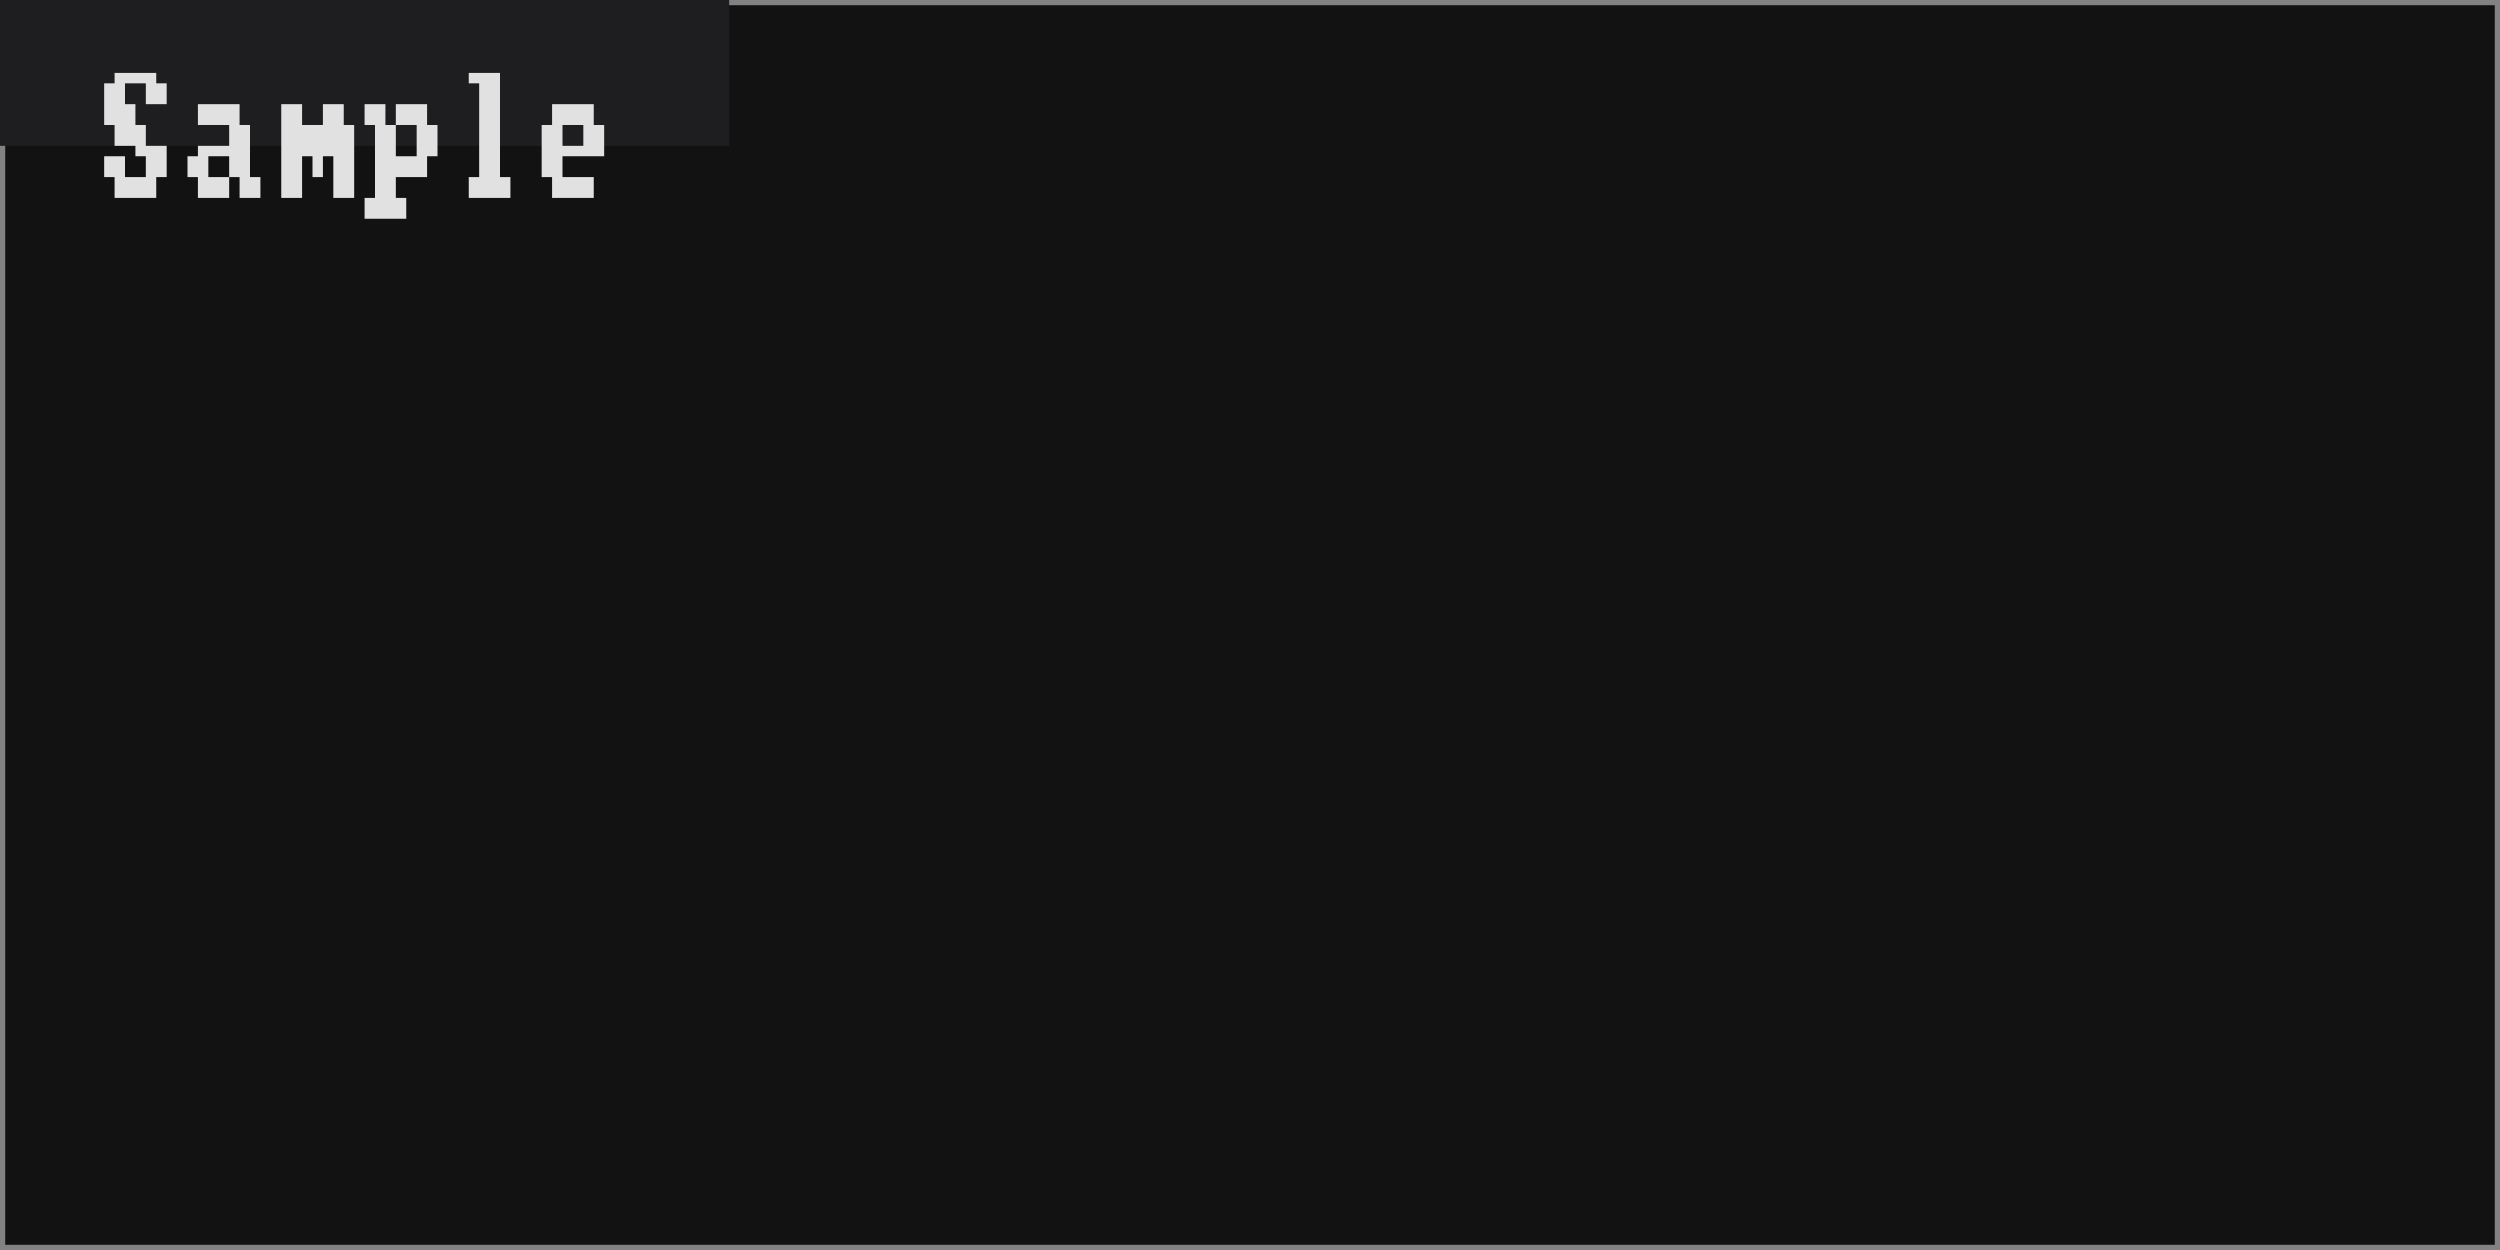
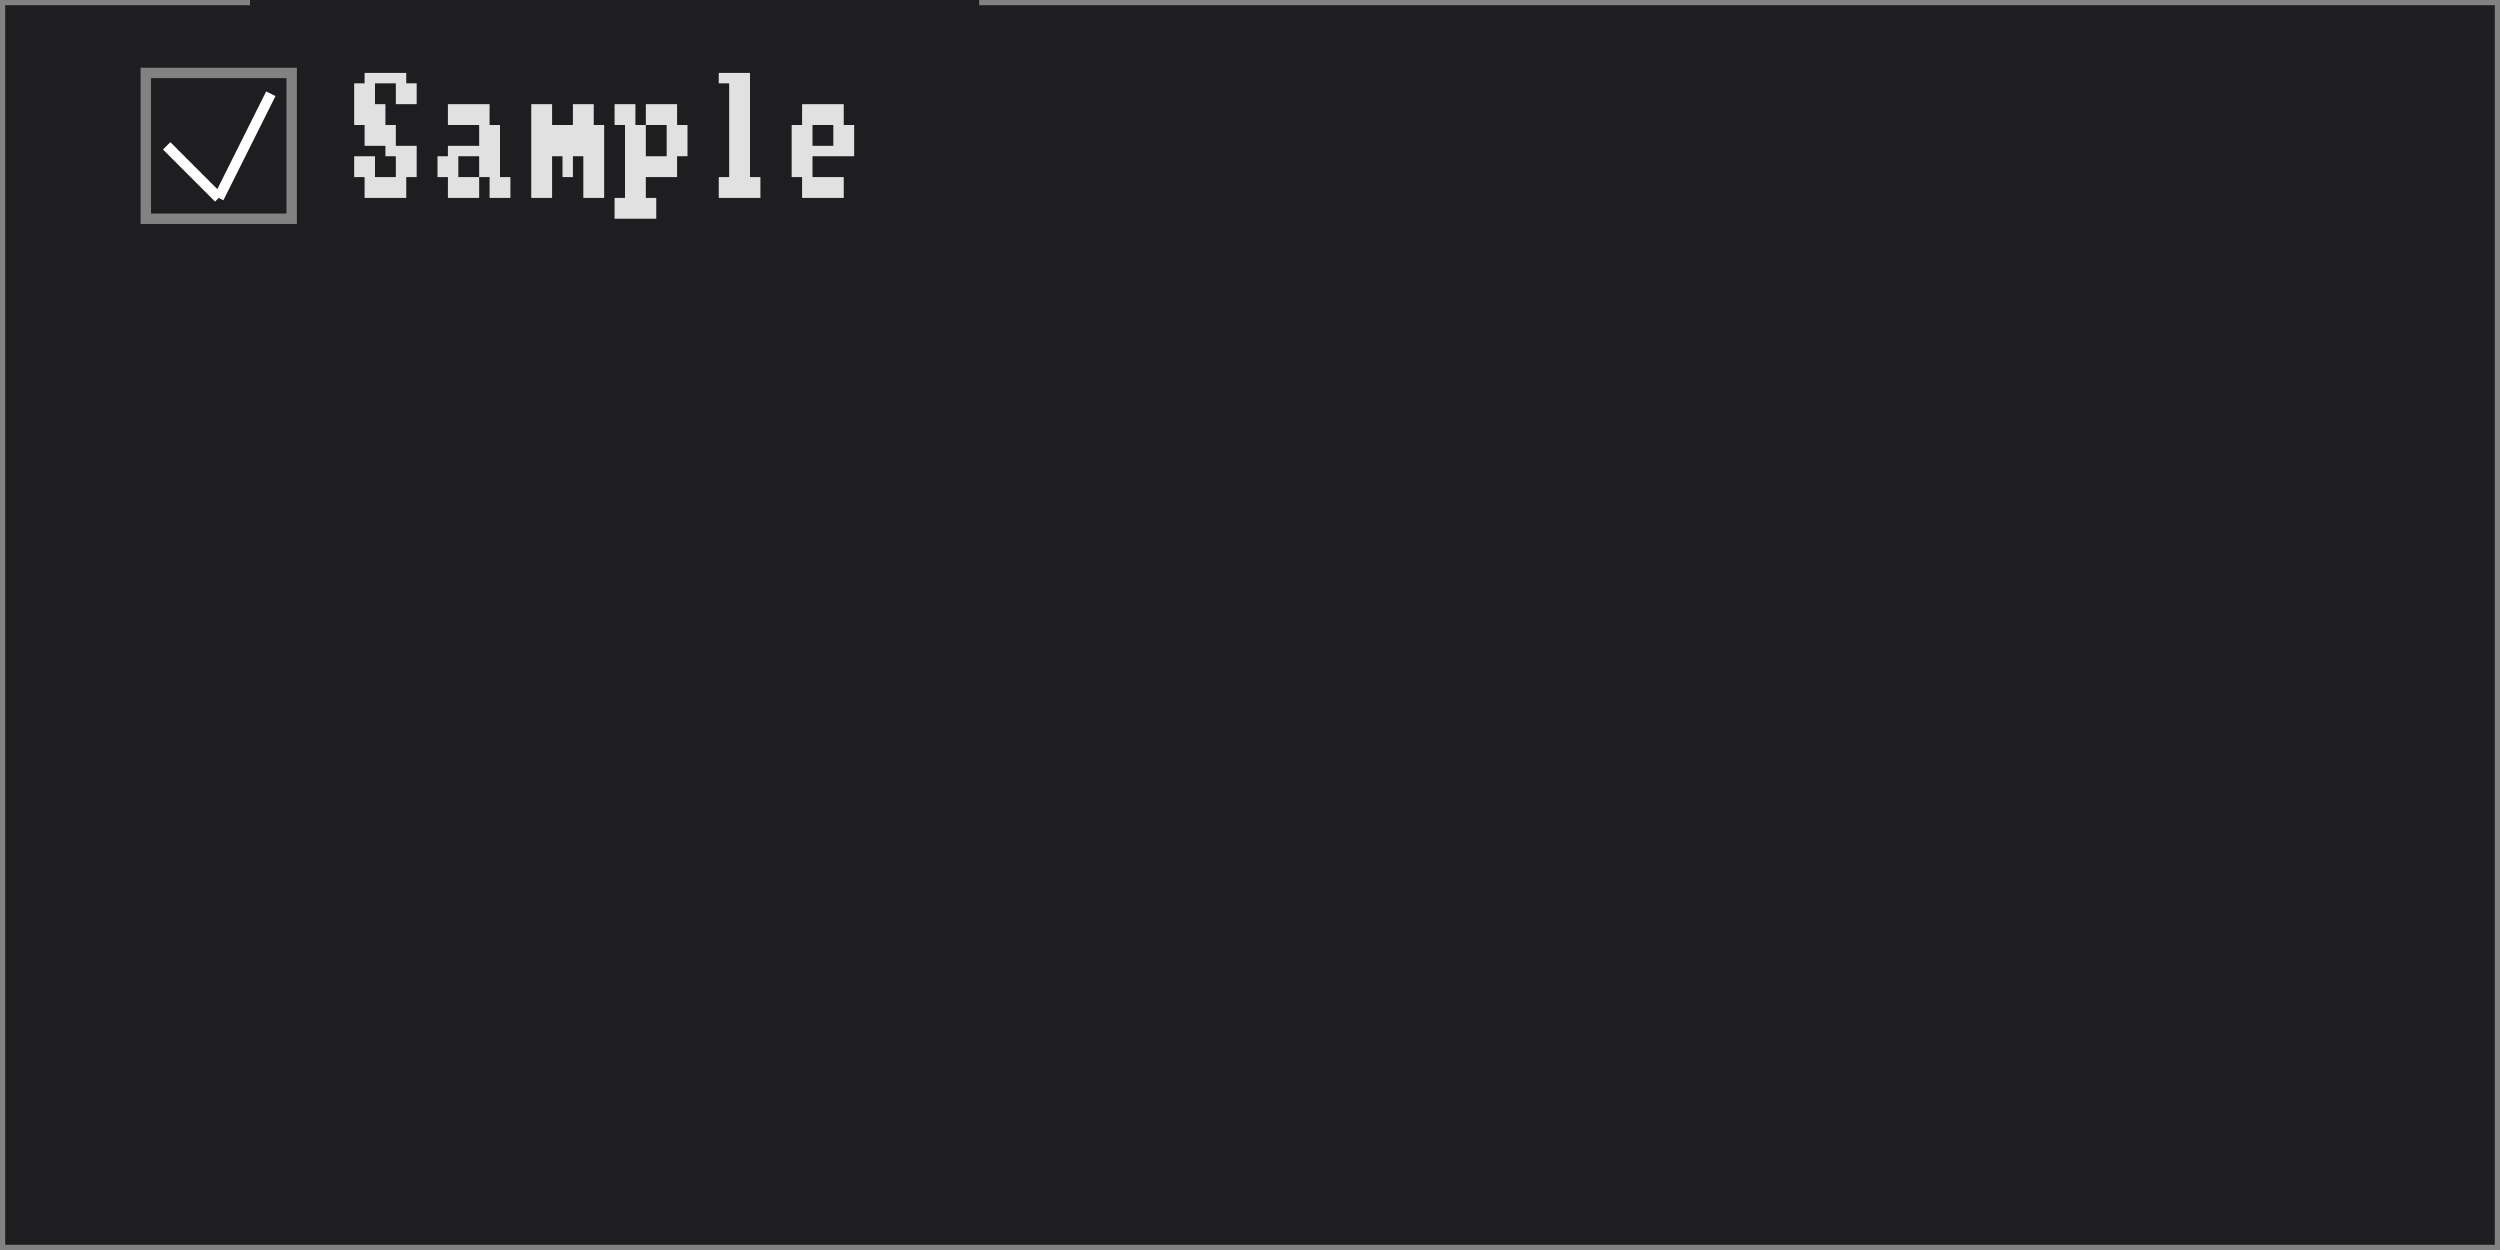
<svg xmlns="http://www.w3.org/2000/svg" width="240" height="120" viewBox="0 0 240 120">
  <rect x="0" y="0" width="240" height="120" fill="rgba(18,18,18,1.00)" />
+   <rect x="0" y="0" width="240" height="120" fill="rgba(30,30,33,1.00)" />
  <rect x="0" y="0" width="240" height="120" fill="none" stroke="rgba(130,130,130,1.00)" stroke-width="1" />
-   <rect x="0" y="0" width="70" height="14" fill="rgba(30,30,33,1.00)" />
-   <path d="M11 7h1v1h-1zM12 7h1v1h-1zM13 7h1v1h-1zM14 7h1v1h-1zM10 8h1v2h-1zM11 8h1v2h-1zM14 8h1v2h-1zM15 8h1v2h-1zM10 10h1v2h-1zM11 10h1v2h-1zM12 10h1v2h-1zM11 12h1v2h-1zM12 12h1v2h-1zM13 12h1v2h-1zM13 14h1v1h-1zM14 14h1v1h-1zM15 14h1v1h-1zM10 15h1v2h-1zM11 15h1v2h-1zM14 15h1v2h-1zM15 15h1v2h-1zM11 17h1v2h-1zM12 17h1v2h-1zM13 17h1v2h-1zM14 17h1v2h-1zM19 10h1v2h-1zM20 10h1v2h-1zM21 10h1v2h-1zM22 10h1v2h-1zM22 12h1v2h-1zM23 12h1v2h-1zM19 14h1v1h-1zM20 14h1v1h-1zM21 14h1v1h-1zM22 14h1v1h-1zM23 14h1v1h-1zM18 15h1v2h-1zM19 15h1v2h-1zM22 15h1v2h-1zM23 15h1v2h-1zM19 17h1v2h-1zM20 17h1v2h-1zM21 17h1v2h-1zM23 17h1v2h-1zM24 17h1v2h-1zM27 10h1v2h-1zM28 10h1v2h-1zM31 10h1v2h-1zM32 10h1v2h-1zM27 12h1v2h-1zM28 12h1v2h-1zM29 12h1v2h-1zM30 12h1v2h-1zM31 12h1v2h-1zM32 12h1v2h-1zM33 12h1v2h-1zM27 14h1v1h-1zM28 14h1v1h-1zM29 14h1v1h-1zM30 14h1v1h-1zM31 14h1v1h-1zM32 14h1v1h-1zM33 14h1v1h-1zM27 15h1v2h-1zM28 15h1v2h-1zM30 15h1v2h-1zM32 15h1v2h-1zM33 15h1v2h-1zM27 17h1v2h-1zM28 17h1v2h-1zM32 17h1v2h-1zM33 17h1v2h-1zM35 10h1v2h-1zM36 10h1v2h-1zM38 10h1v2h-1zM39 10h1v2h-1zM40 10h1v2h-1zM36 12h1v2h-1zM37 12h1v2h-1zM40 12h1v2h-1zM41 12h1v2h-1zM36 14h1v1h-1zM37 14h1v1h-1zM40 14h1v1h-1zM41 14h1v1h-1zM36 15h1v2h-1zM37 15h1v2h-1zM38 15h1v2h-1zM39 15h1v2h-1zM40 15h1v2h-1zM36 17h1v2h-1zM37 17h1v2h-1zM35 19h1v2h-1zM36 19h1v2h-1zM37 19h1v2h-1zM38 19h1v2h-1zM45 7h1v1h-1zM46 7h1v1h-1zM47 7h1v1h-1zM46 8h1v2h-1zM47 8h1v2h-1zM46 10h1v2h-1zM47 10h1v2h-1zM46 12h1v2h-1zM47 12h1v2h-1zM46 14h1v1h-1zM47 14h1v1h-1zM46 15h1v2h-1zM47 15h1v2h-1zM45 17h1v2h-1zM46 17h1v2h-1zM47 17h1v2h-1zM48 17h1v2h-1zM53 10h1v2h-1zM54 10h1v2h-1zM55 10h1v2h-1zM56 10h1v2h-1zM52 12h1v2h-1zM53 12h1v2h-1zM56 12h1v2h-1zM57 12h1v2h-1zM52 14h1v1h-1zM53 14h1v1h-1zM54 14h1v1h-1zM55 14h1v1h-1zM56 14h1v1h-1zM57 14h1v1h-1zM52 15h1v2h-1zM53 15h1v2h-1zM53 17h1v2h-1zM54 17h1v2h-1zM55 17h1v2h-1zM56 17h1v2h-1z" fill="rgba(225,225,225,1.00)" />
+   <rect x="24" y="0" width="70" height="14" fill="rgba(30,30,33,1.00)" />
+   <rect x="14" y="7" width="14" height="14" fill="none" stroke="rgba(130,130,130,1.00)" stroke-width="1" />
+   <line x1="16" y1="14" x2="21" y2="19" stroke="rgba(255,255,255,1.00)" stroke-width="1" />
+   <line x1="21" y1="19" x2="26" y2="9" stroke="rgba(255,255,255,1.00)" stroke-width="1" />
+   <path d="M35 7h1v1h-1zM36 7h1v1h-1zM37 7h1v1h-1zM38 7h1v1h-1zM34 8h1v2h-1zM35 8h1v2h-1zM38 8h1v2h-1zM39 8h1v2h-1zM34 10h1v2h-1zM35 10h1v2h-1zM36 10h1v2h-1zM35 12h1v2h-1zM36 12h1v2h-1zM37 12h1v2h-1zM37 14h1v1h-1zM38 14h1v1h-1zM39 14h1v1h-1zM34 15h1v2h-1zM35 15h1v2h-1zM38 15h1v2h-1zM39 15h1v2h-1zM35 17h1v2h-1zM36 17h1v2h-1zM37 17h1v2h-1zM38 17h1v2h-1zM43 10h1v2h-1zM44 10h1v2h-1zM45 10h1v2h-1zM46 10h1v2h-1zM46 12h1v2h-1zM47 12h1v2h-1zM43 14h1v1h-1zM44 14h1v1h-1zM45 14h1v1h-1zM46 14h1v1h-1zM47 14h1v1h-1zM42 15h1v2h-1zM43 15h1v2h-1zM46 15h1v2h-1zM47 15h1v2h-1zM43 17h1v2h-1zM44 17h1v2h-1zM45 17h1v2h-1zM47 17h1v2h-1zM48 17h1v2h-1zM51 10h1v2h-1zM52 10h1v2h-1zM55 10h1v2h-1zM56 10h1v2h-1zM51 12h1v2h-1zM52 12h1v2h-1zM53 12h1v2h-1zM54 12h1v2h-1zM55 12h1v2h-1zM56 12h1v2h-1zM57 12h1v2h-1zM51 14h1v1h-1zM52 14h1v1h-1zM53 14h1v1h-1zM54 14h1v1h-1zM55 14h1v1h-1zM56 14h1v1h-1zM57 14h1v1h-1zM51 15h1v2h-1zM52 15h1v2h-1zM54 15h1v2h-1zM56 15h1v2h-1zM57 15h1v2h-1zM51 17h1v2h-1zM52 17h1v2h-1zM56 17h1v2h-1zM57 17h1v2h-1zM59 10h1v2h-1zM60 10h1v2h-1zM62 10h1v2h-1zM63 10h1v2h-1zM64 10h1v2h-1zM60 12h1v2h-1zM61 12h1v2h-1zM64 12h1v2h-1zM65 12h1v2h-1zM60 14h1v1h-1zM61 14h1v1h-1zM64 14h1v1h-1zM65 14h1v1h-1zM60 15h1v2h-1zM61 15h1v2h-1zM62 15h1v2h-1zM63 15h1v2h-1zM64 15h1v2h-1zM60 17h1v2h-1zM61 17h1v2h-1zM59 19h1v2h-1zM60 19h1v2h-1zM61 19h1v2h-1zM62 19h1v2h-1zM69 7h1v1h-1zM70 7h1v1h-1zM71 7h1v1h-1zM70 8h1v2h-1zM71 8h1v2h-1zM70 10h1v2h-1zM71 10h1v2h-1zM70 12h1v2h-1zM71 12h1v2h-1zM70 14h1v1h-1zM71 14h1v1h-1zM70 15h1v2h-1zM71 15h1v2h-1zM69 17h1v2h-1zM70 17h1v2h-1zM71 17h1v2h-1zM72 17h1v2h-1zM77 10h1v2h-1zM78 10h1v2h-1zM79 10h1v2h-1zM80 10h1v2h-1zM76 12h1v2h-1zM77 12h1v2h-1zM80 12h1v2h-1zM81 12h1v2h-1zM76 14h1v1h-1zM77 14h1v1h-1zM78 14h1v1h-1zM79 14h1v1h-1zM80 14h1v1h-1zM81 14h1v1h-1zM76 15h1v2h-1zM77 15h1v2h-1zM77 17h1v2h-1zM78 17h1v2h-1zM79 17h1v2h-1zM80 17h1v2h-1z" fill="rgba(225,225,225,1.00)" />
</svg>
